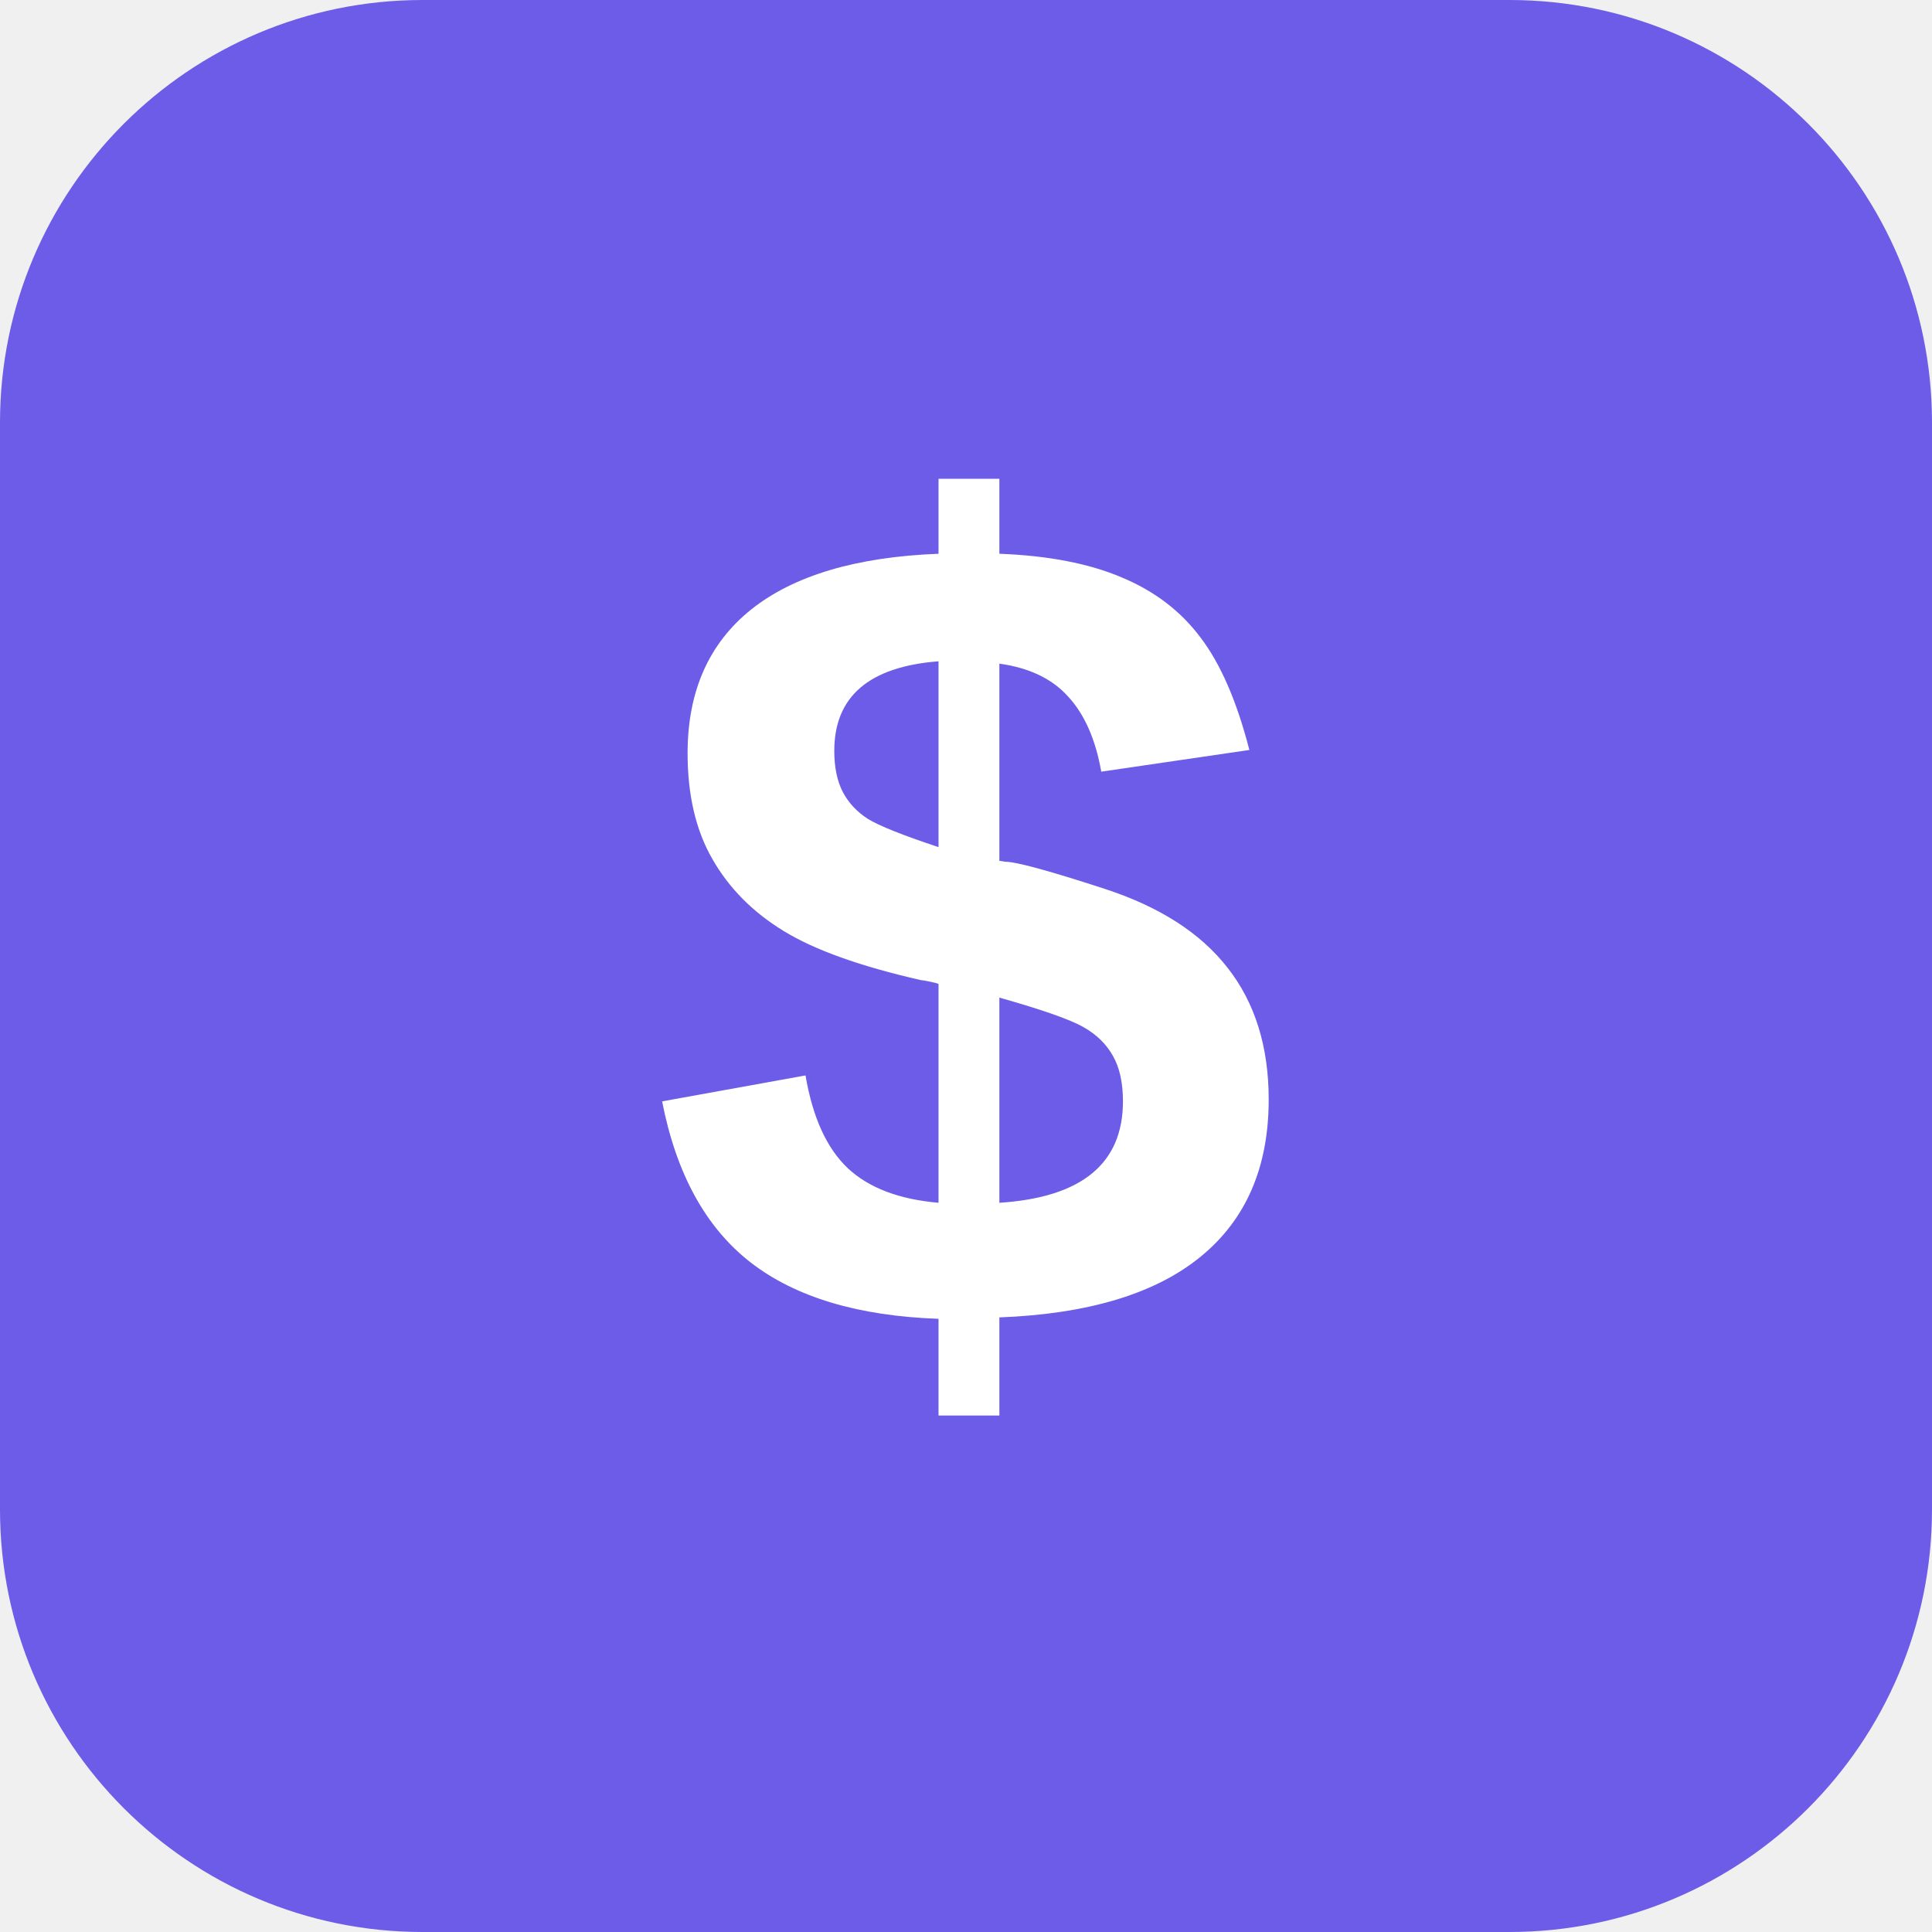
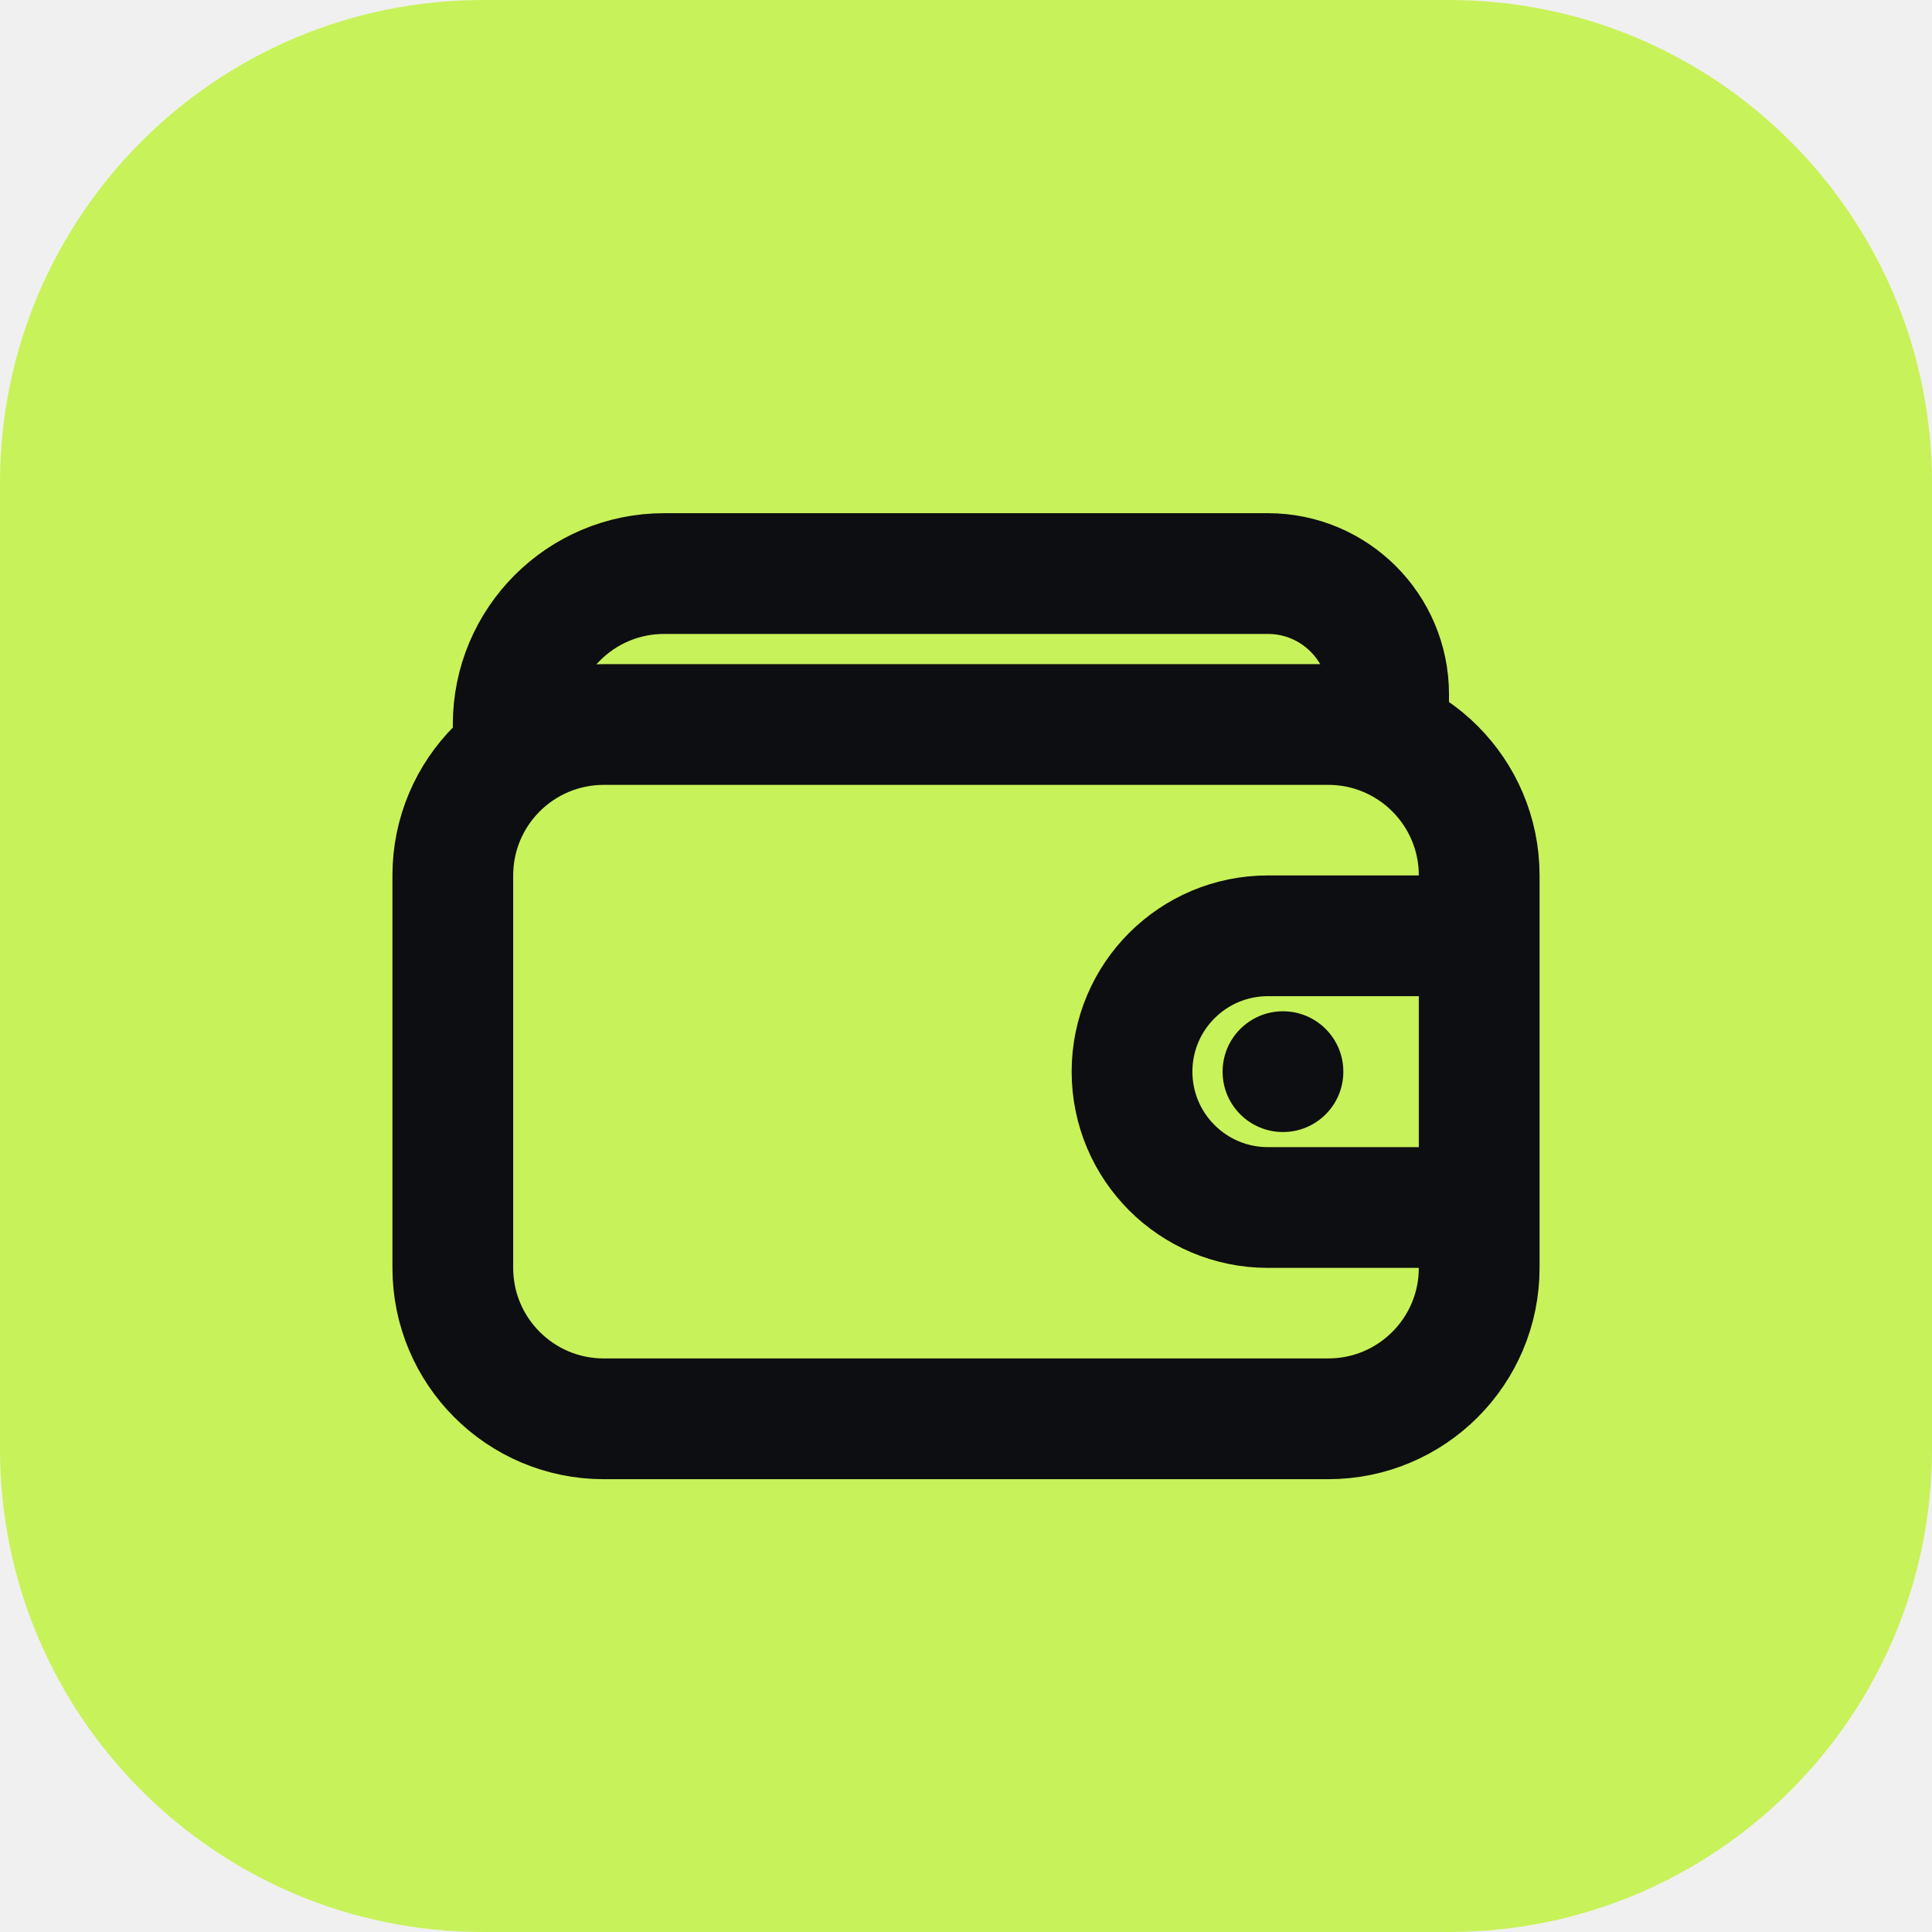
- <svg xmlns="http://www.w3.org/2000/svg" viewBox="0 0 64 64">
-   <rect width="64" height="64" rx="14" fill="#6C5CE7" />
-   <text x="50%" y="52%" text-anchor="middle" dominant-baseline="middle" font-family="Arial, sans-serif" font-size="38" font-weight="800" fill="white">$</text>
+ <svg xmlns="http://www.w3.org/2000/svg" viewBox="0 0 64 64" fill="none">
+   <rect width="64" height="64" rx="16" fill="#C8F25A" />
+   <path d="M17 24a5 5 0 0 1 5-5h20a4 4 0 0 1 4 4v1" stroke="#0D0E11" stroke-width="4" stroke-linecap="round" />
+   <rect x="15" y="24" width="34" height="23" rx="5" stroke="#0D0E11" stroke-width="4" />
+   <path d="M49 31h-7a4.5 4.5 0 0 0 0 9h7" stroke="#0D0E11" stroke-width="4" stroke-linejoin="round" />
+   <circle cx="42.5" cy="35.5" r="2" fill="#0D0E11" />
</svg>
